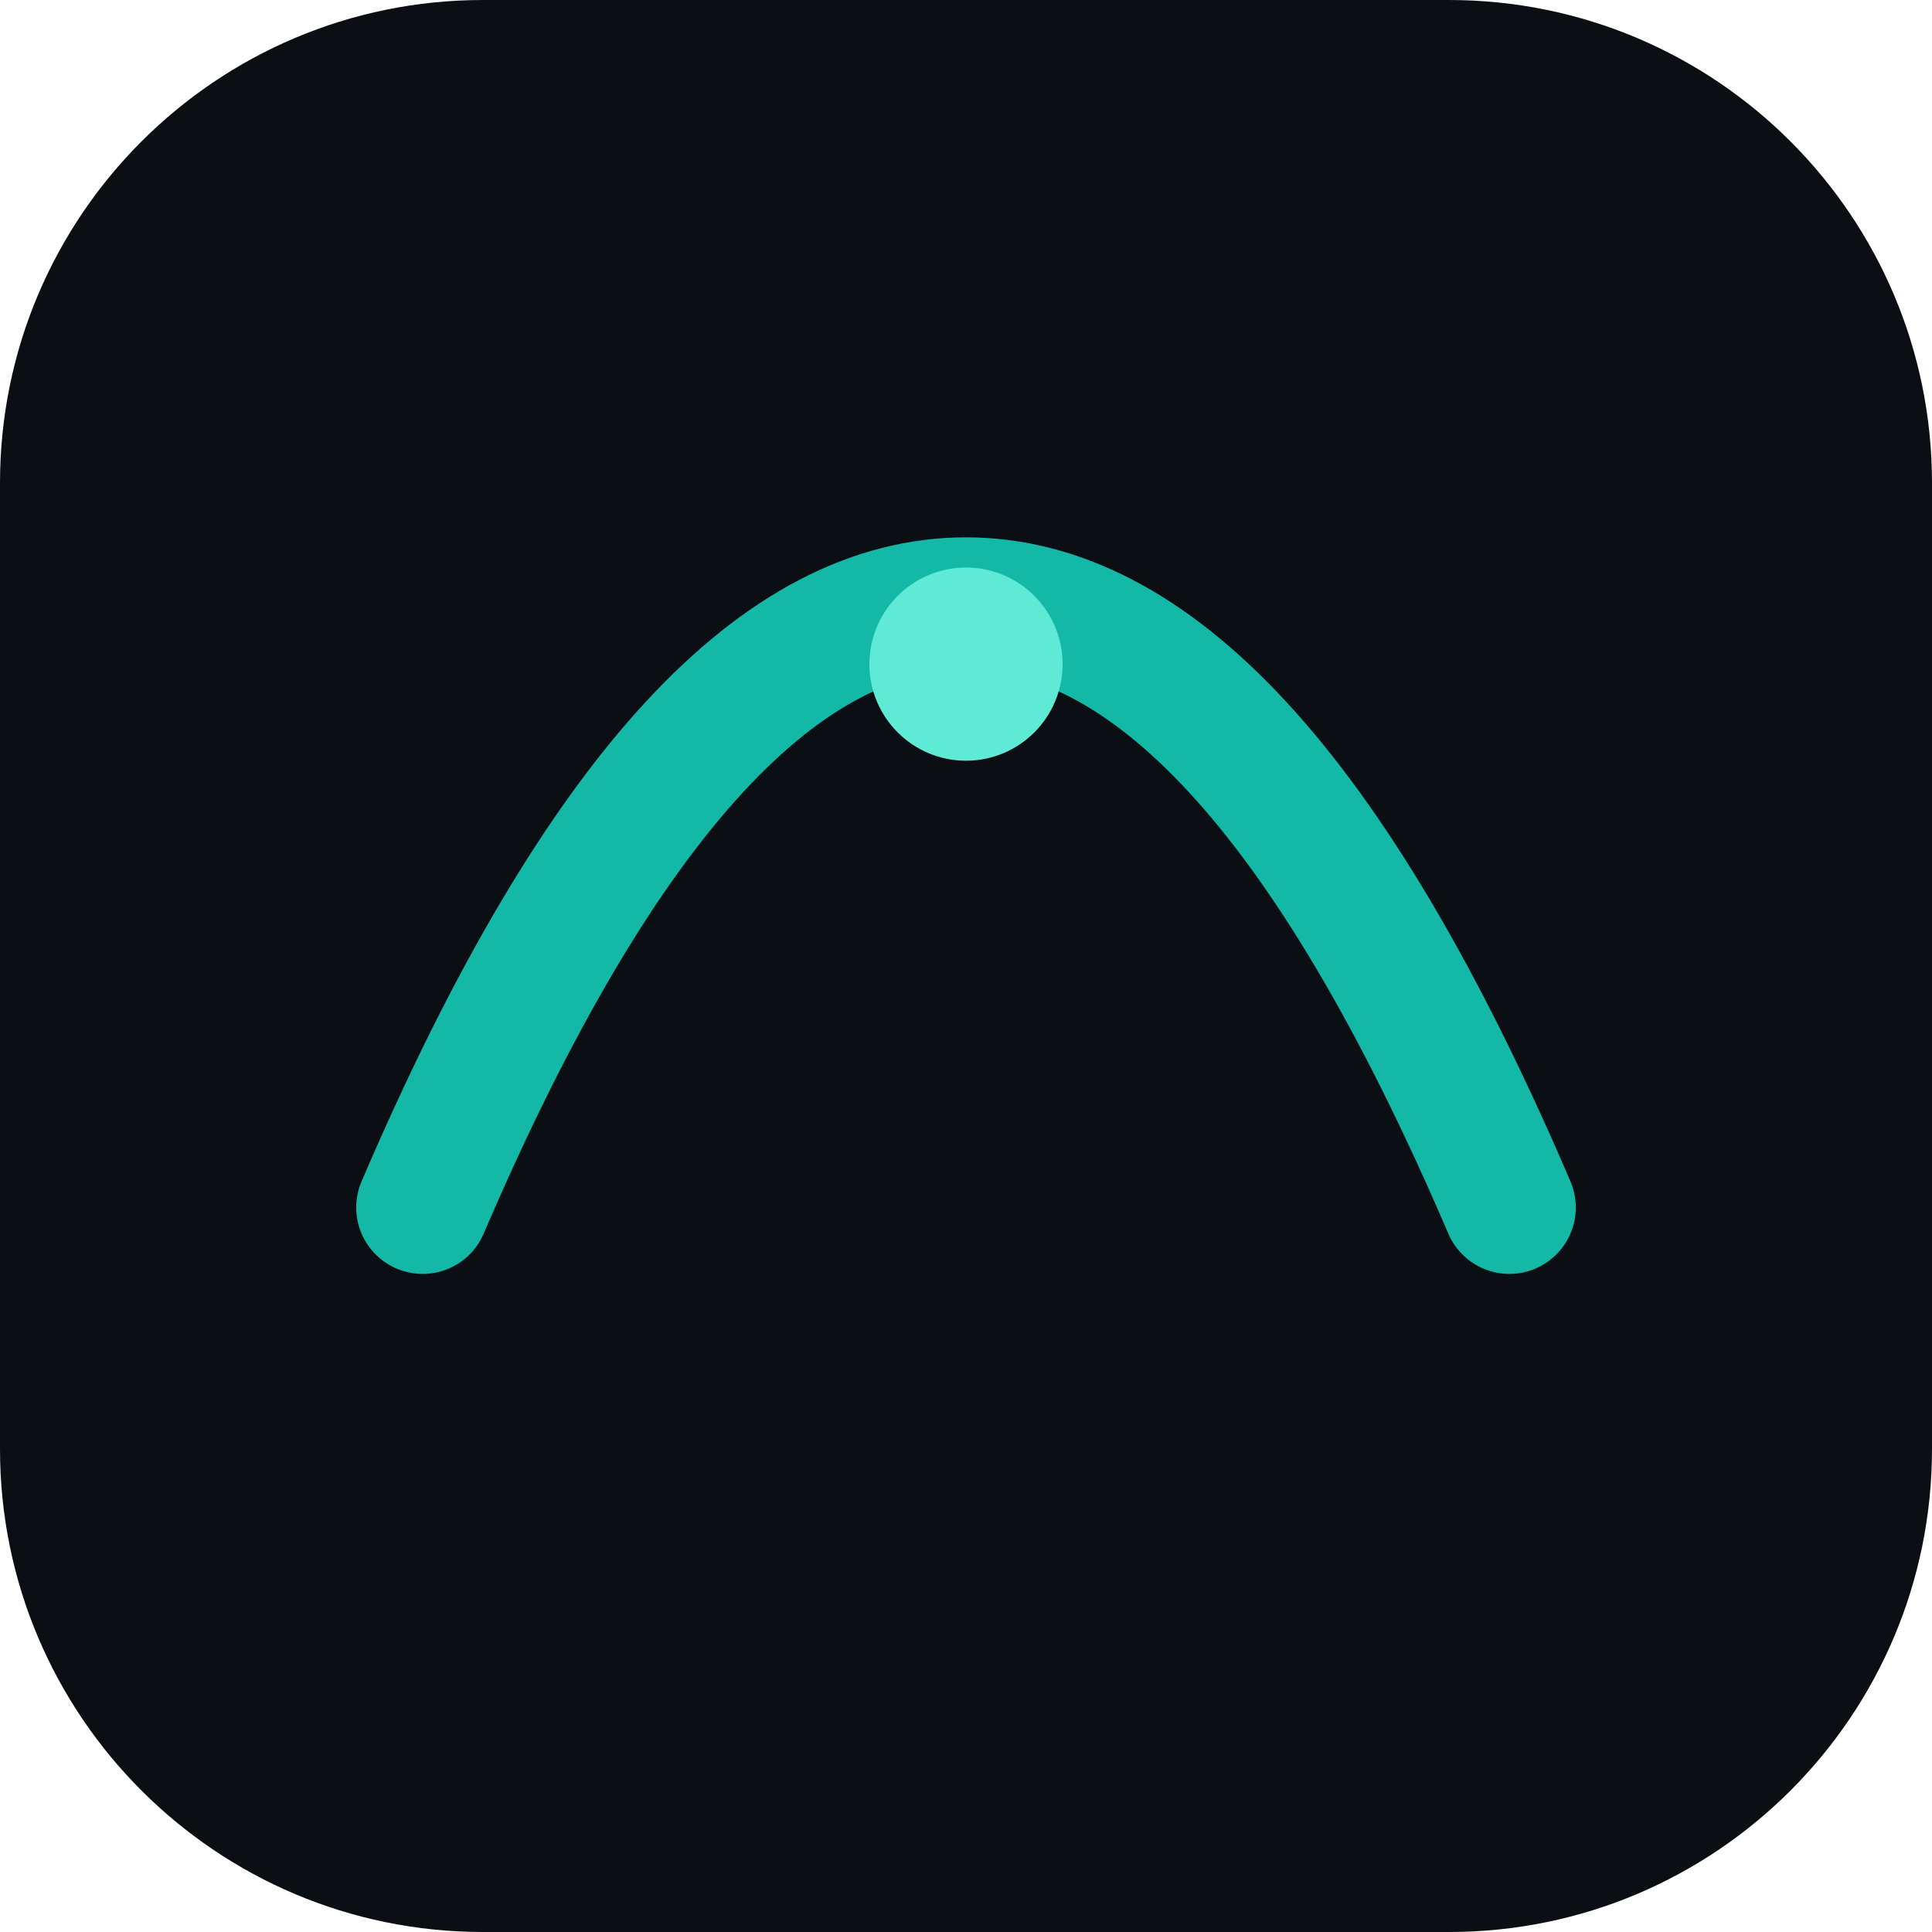
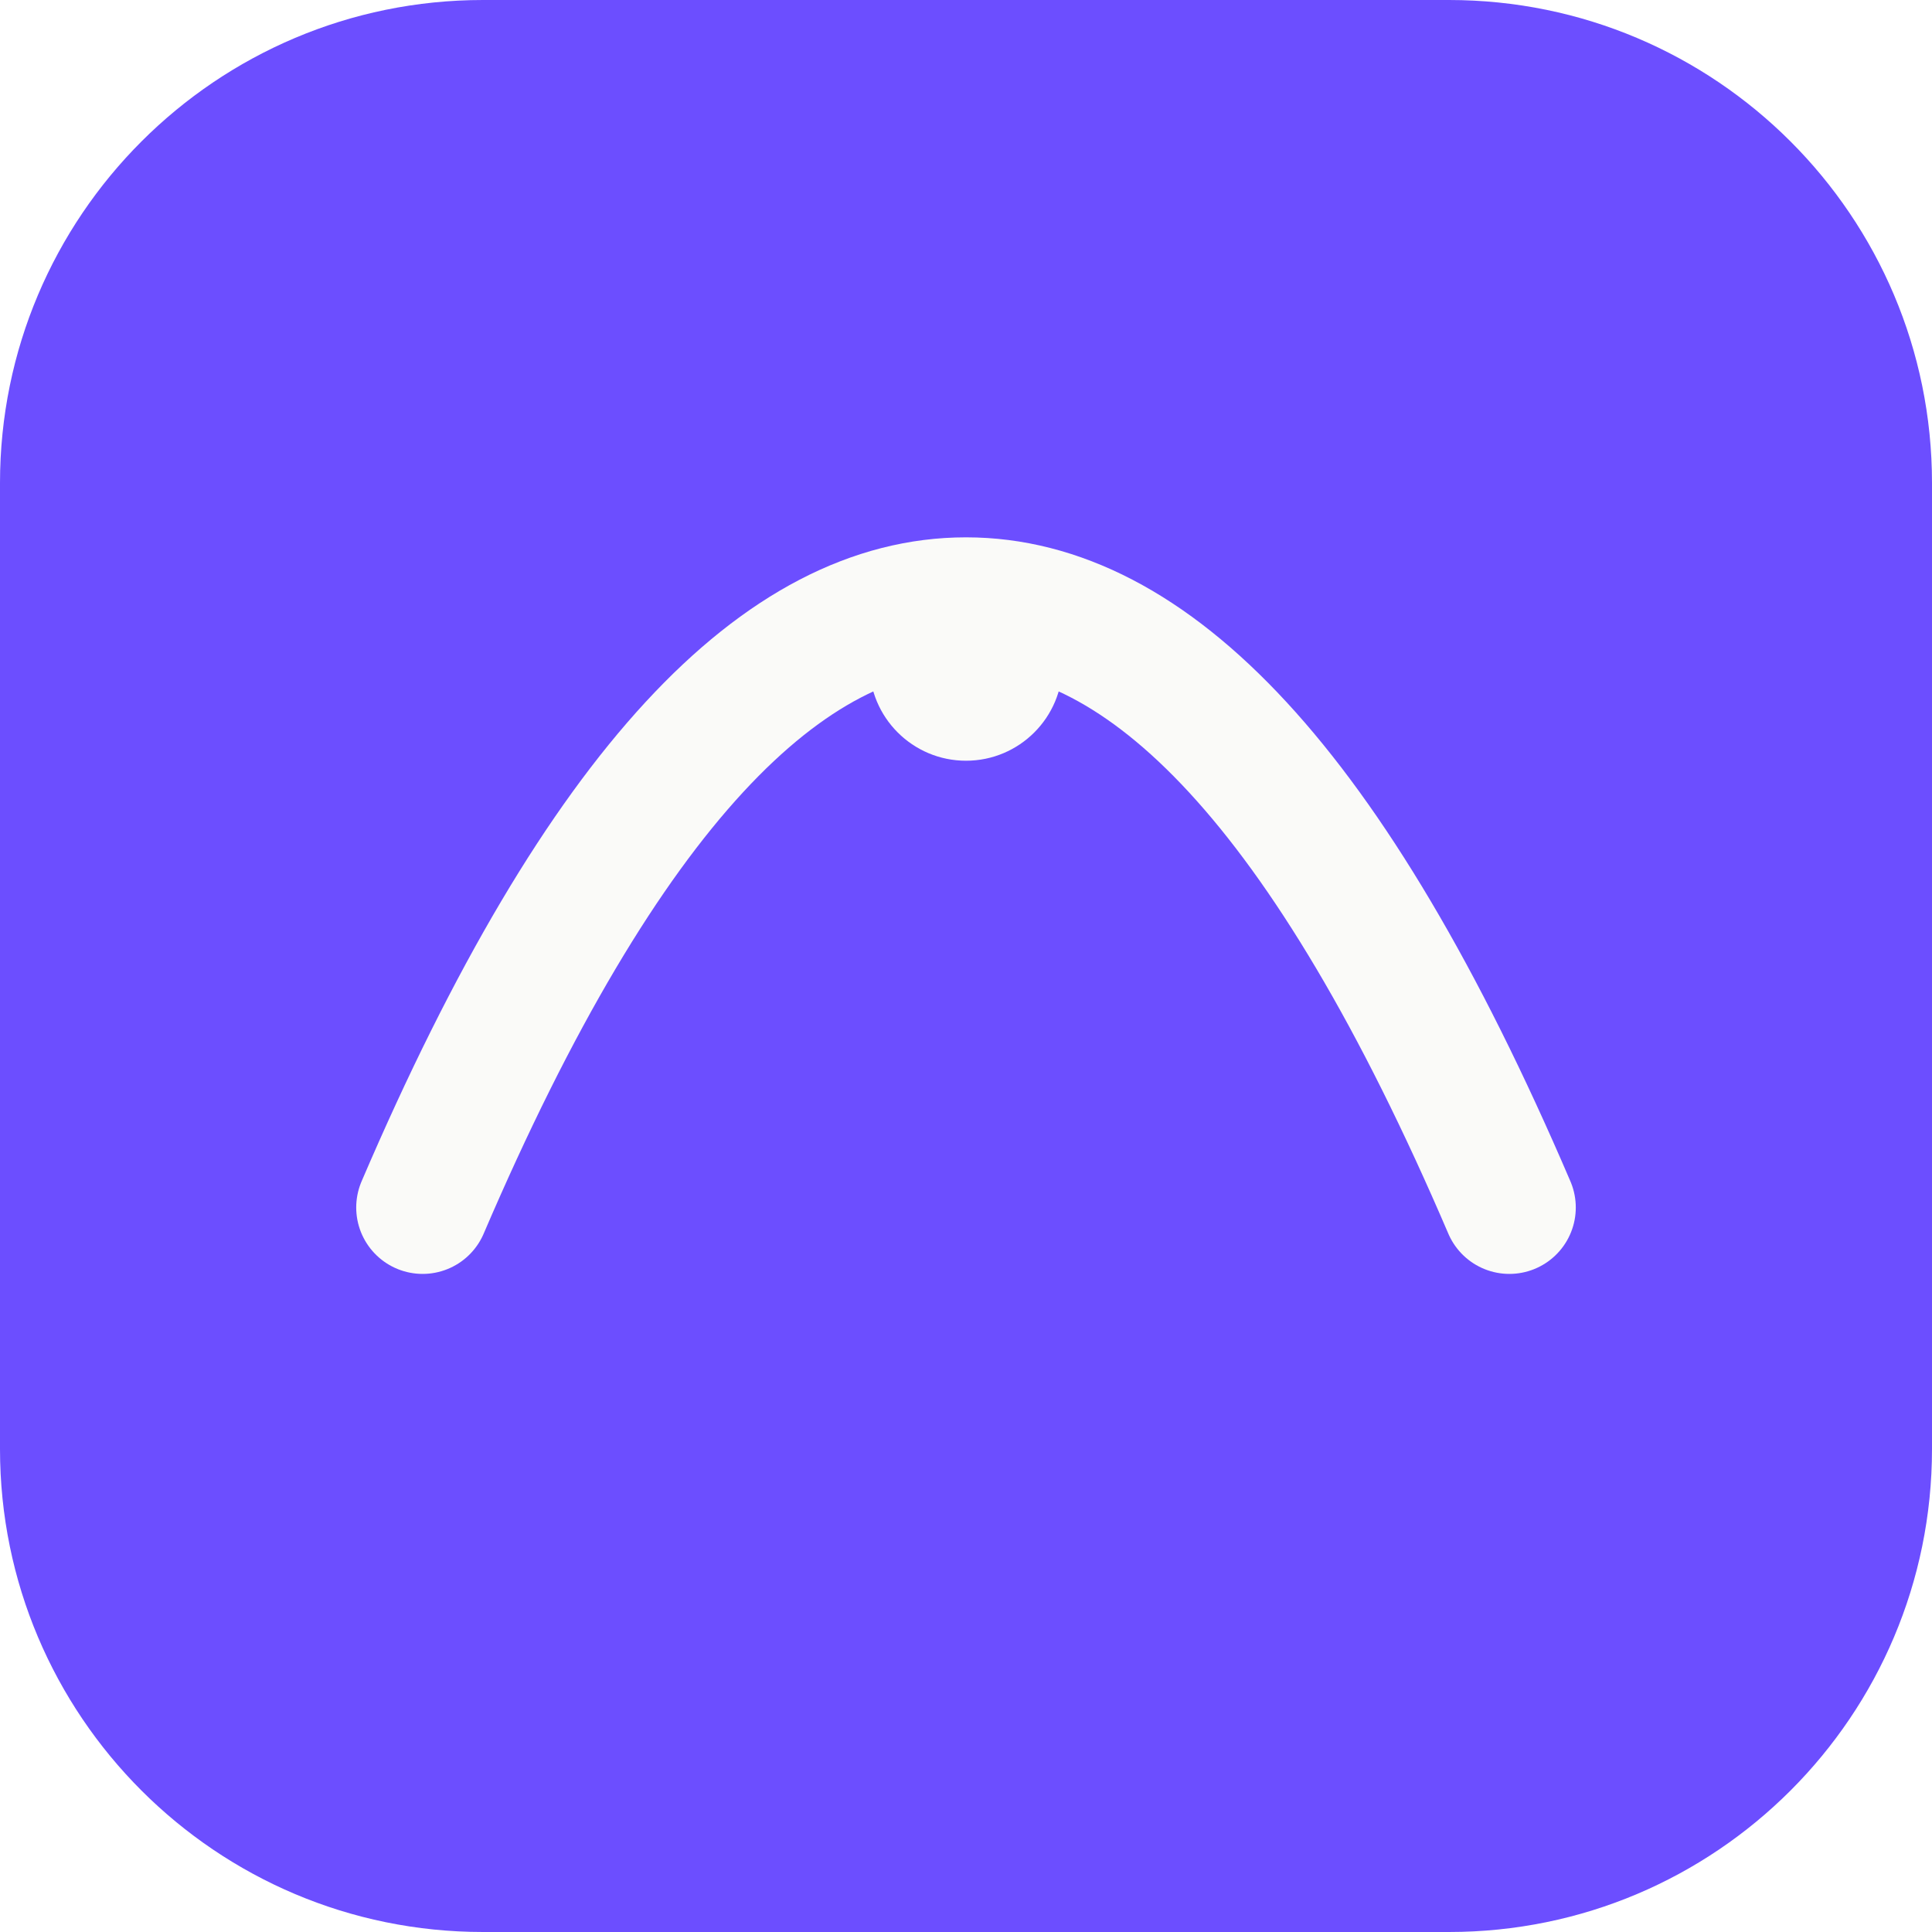
<svg xmlns="http://www.w3.org/2000/svg" viewBox="0 0 32 32" fill="none">
-   <rect width="32" height="32" rx="8" fill="#0B0F14" />
-   <path d="M7 20c3-7 6-10 9-10s6 3 9 10" stroke="#14B8A6" stroke-width="2.2" stroke-linecap="round" />
-   <circle cx="16" cy="11" r="1.6" fill="#5EEAD4" />
+   <rect width="32" height="32" rx="8" fill="#6c4eff" />
+   <path d="M7 20c3-7 6-10 9-10s6 3 9 10" stroke="#fafaf8" stroke-width="2.2" stroke-linecap="round" />
+   <circle cx="16" cy="11" r="1.6" fill="#fafaf8" />
</svg>
